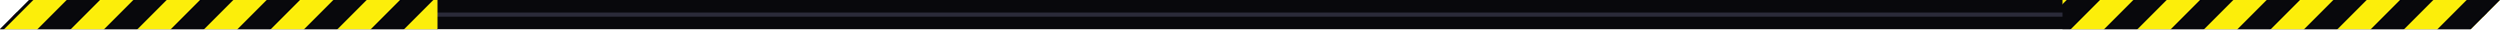
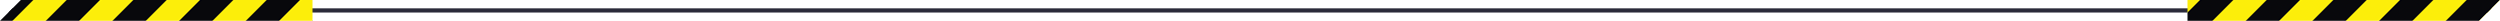
- <svg xmlns="http://www.w3.org/2000/svg" viewBox="0 0 1200 14" width="1200" height="14" role="img" aria-labelledby="t d">
+ <svg xmlns="http://www.w3.org/2000/svg" viewBox="0 0 1200 10" width="1200" height="10" role="img" aria-labelledby="t d">
  <defs>
    <pattern id="hz" width="32" height="32" patternUnits="userSpaceOnUse" patternTransform="skewX(-45)">
      <rect width="32" height="32" fill="#FCEE0A" />
      <rect width="16" height="32" fill="#08080C" />
    </pattern>
    <clipPath id="bar">
-       <polygon points="14,0 1200,0 1186,14 0,14" />
+       <polygon points="10,0 1200,0 1190,10 0,10" />
    </clipPath>
-     <linearGradient id="tail" x1="0" x2="1">
-       <stop offset="0" stop-color="#00F0FF" stop-opacity="0" />
-       <stop offset="1" stop-color="#00F0FF" />
-     </linearGradient>
-     <linearGradient id="tailback" x1="1" x2="0">
-       <stop offset="0" stop-color="#FF2D95" stop-opacity="0" />
-       <stop offset="1" stop-color="#FF2D95" />
-     </linearGradient>
  </defs>
-   <style>.mono{font-family:Consolas,'Cascadia Mono','SF Mono',Menlo,'DejaVu Sans Mono','Liberation Mono',monospace}.cond{font-family:Bahnschrift,'DIN Alternate','DIN Condensed','Roboto Condensed','Arial Narrow','Helvetica Neue',Arial,sans-serif;font-weight:700;font-stretch:condensed}@keyframes slide{to{transform:translateX(32px)}}@keyframes slideback{to{transform:translateX(-32px)}}@keyframes blink{0%,49%{opacity:1}50%,100%{opacity:0}}@keyframes pulse{0%,100%{opacity:1}50%{opacity:.25}}.slide{animation:slide 1.4s linear infinite}.slideback{animation:slideback 1.4s linear infinite}.blink{animation:blink 1s steps(1) infinite}.pulse{animation:pulse 1.6s ease-in-out infinite}@keyframes run{from{transform:translateX(-140px)}to{transform:translateX(1260px)}}@keyframes runback{from{transform:translateX(1260px)}to{transform:translateX(-140px)}}.run{animation:run 5s linear infinite}.runback{animation:runback 7s linear infinite}@media (prefers-reduced-motion:reduce){*{animation:none!important}}</style>
  <g clip-path="url(#bar)">
-     <rect width="1200" height="14" fill="#08080C" />
-     <path d="M0 7H1200" stroke="#2B2B3A" stroke-width="2" />
-     <rect class="run" x="0" y="5" width="140" height="2" fill="url(#tail)" />
-     <rect class="runback" x="0" y="7" width="140" height="2" fill="url(#tailback)" />
-     <clipPath id="dl">
-       <rect x="0" y="0" width="210" height="14" />
-     </clipPath>
-     <g clip-path="url(#dl)">
-       <rect class="slide" x="-64" y="0" width="338" height="14" fill="url(#hz)" />
-     </g>
-     <clipPath id="dr">
-       <rect x="990" y="0" width="210" height="14" />
-     </clipPath>
-     <g clip-path="url(#dr)">
-       <rect class="slideback" x="926" y="0" width="338" height="14" fill="url(#hz)" />
-     </g>
+     <path d="M0 5H1200" stroke="#2B2B3A" stroke-width="2" />
+     <rect x="0" y="0" width="150" height="10" fill="url(#hz)" />
+     <rect x="1050" y="0" width="150" height="10" fill="url(#hz)" />
  </g>
</svg>
